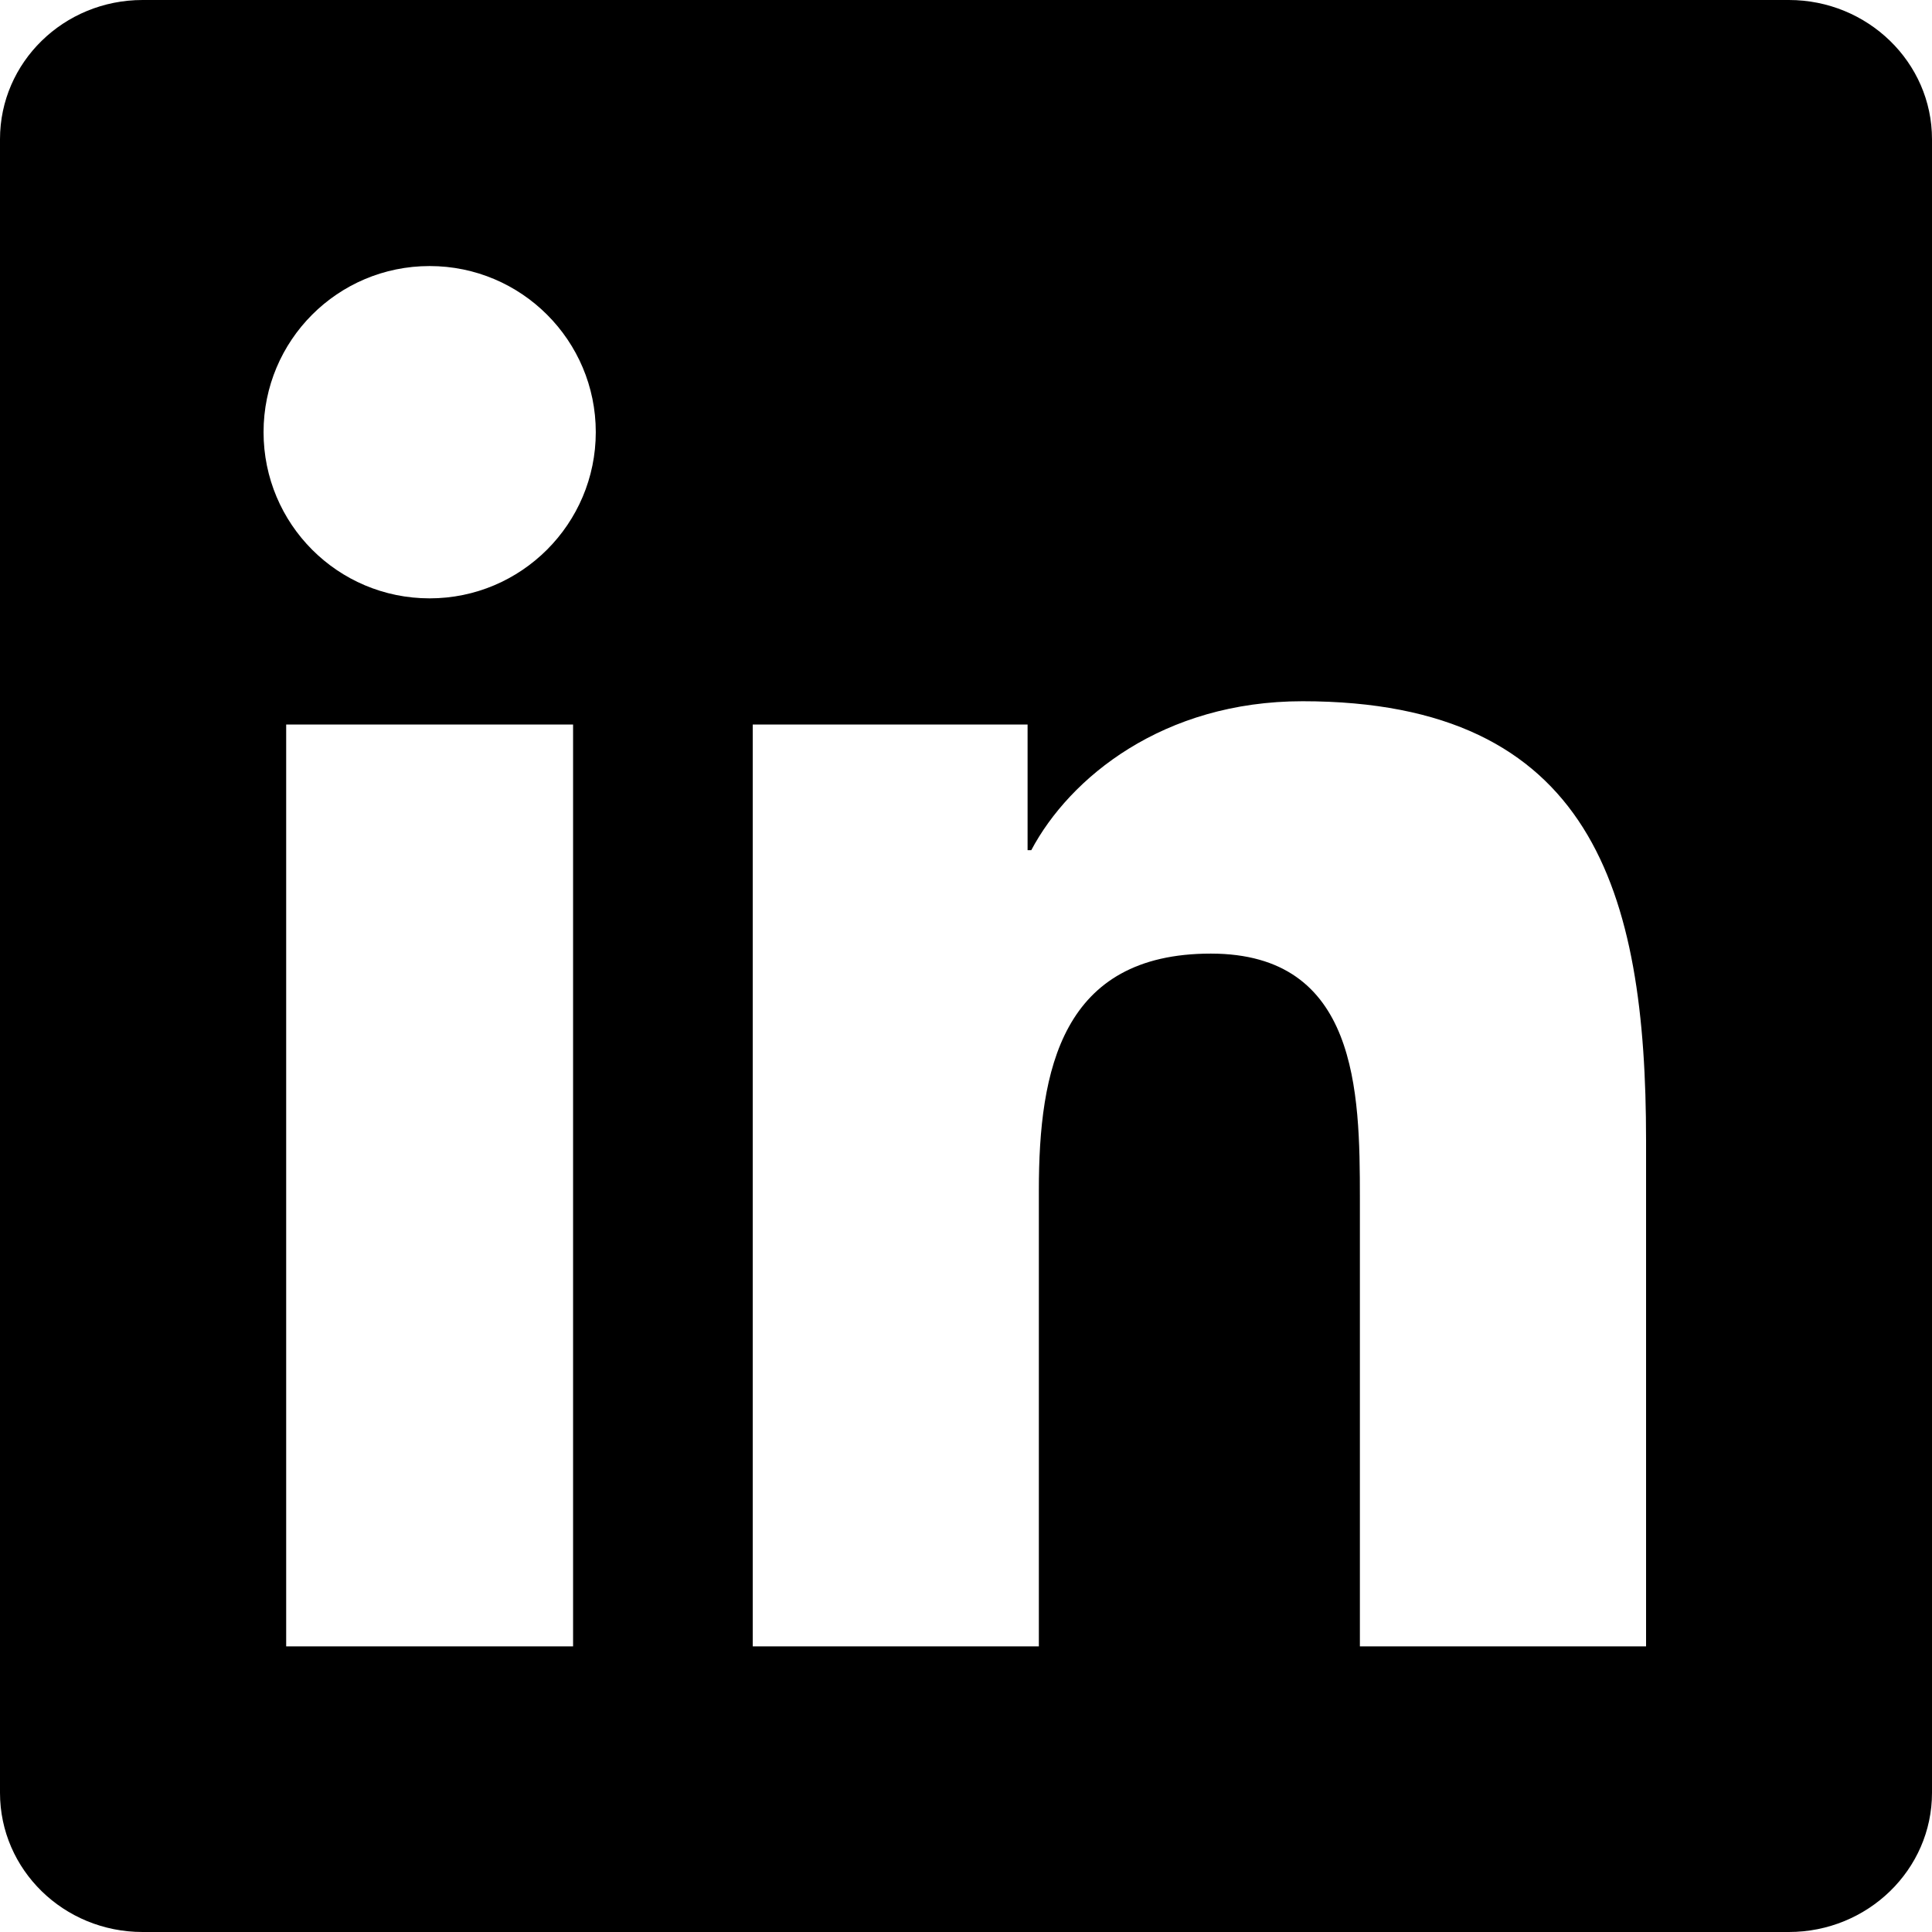
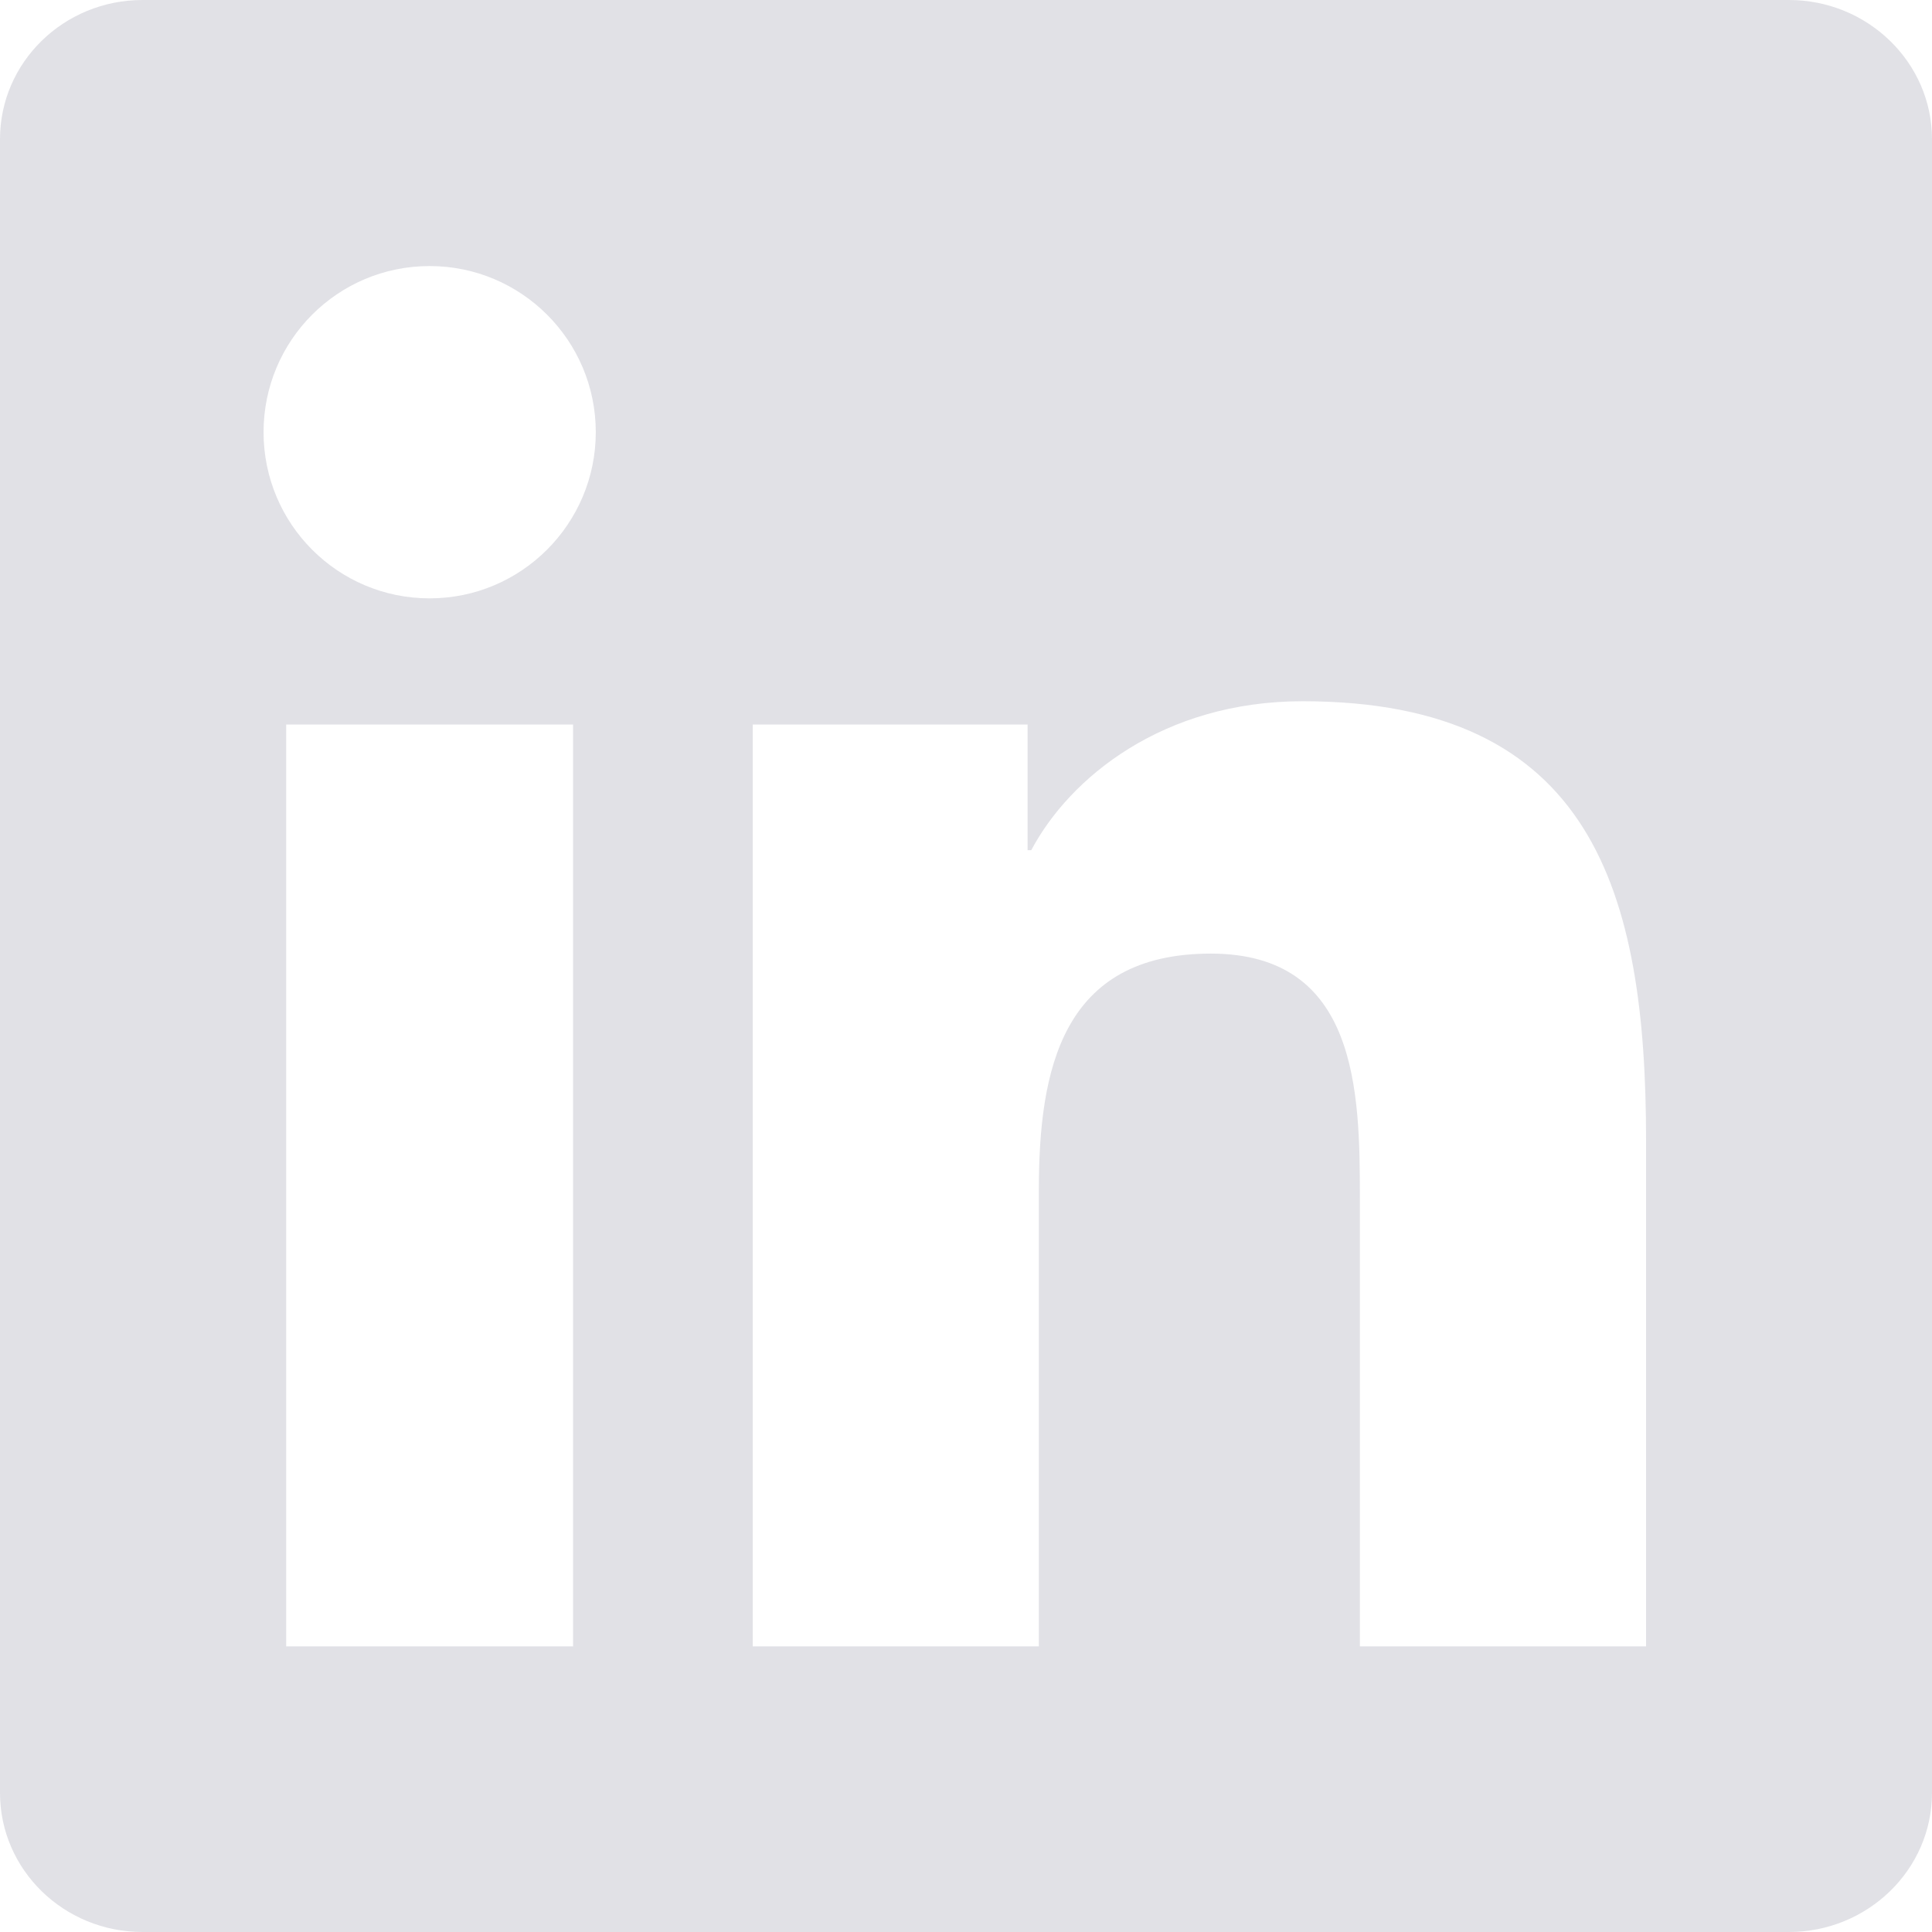
- <svg xmlns="http://www.w3.org/2000/svg" role="img" viewBox="0 0 24 24">
+ <svg xmlns="http://www.w3.org/2000/svg" fill="rgb(225, 225, 230)" role="img" viewBox="0 0 24 24">
  <path d="M20.447 20.452h-3.554v-5.569c0-1.328-.027-3.037-1.852-3.037-1.853 0-2.136 1.445-2.136 2.939v5.667H9.351V9h3.414v1.561h.046c.477-.9 1.637-1.85 3.37-1.85 3.601 0 4.267 2.37 4.267 5.455v6.286zM5.337 7.433c-1.144 0-2.063-.926-2.063-2.065 0-1.138.92-2.063 2.063-2.063 1.14 0 2.064.925 2.064 2.063 0 1.139-.925 2.065-2.064 2.065zm1.782 13.019H3.555V9h3.564v11.452zM22.225 0H1.771C.792 0 0 .774 0 1.729v20.542C0 23.227.792 24 1.771 24h20.451C23.2 24 24 23.227 24 22.271V1.729C24 .774 23.2 0 22.222 0h.003z" />
</svg>
